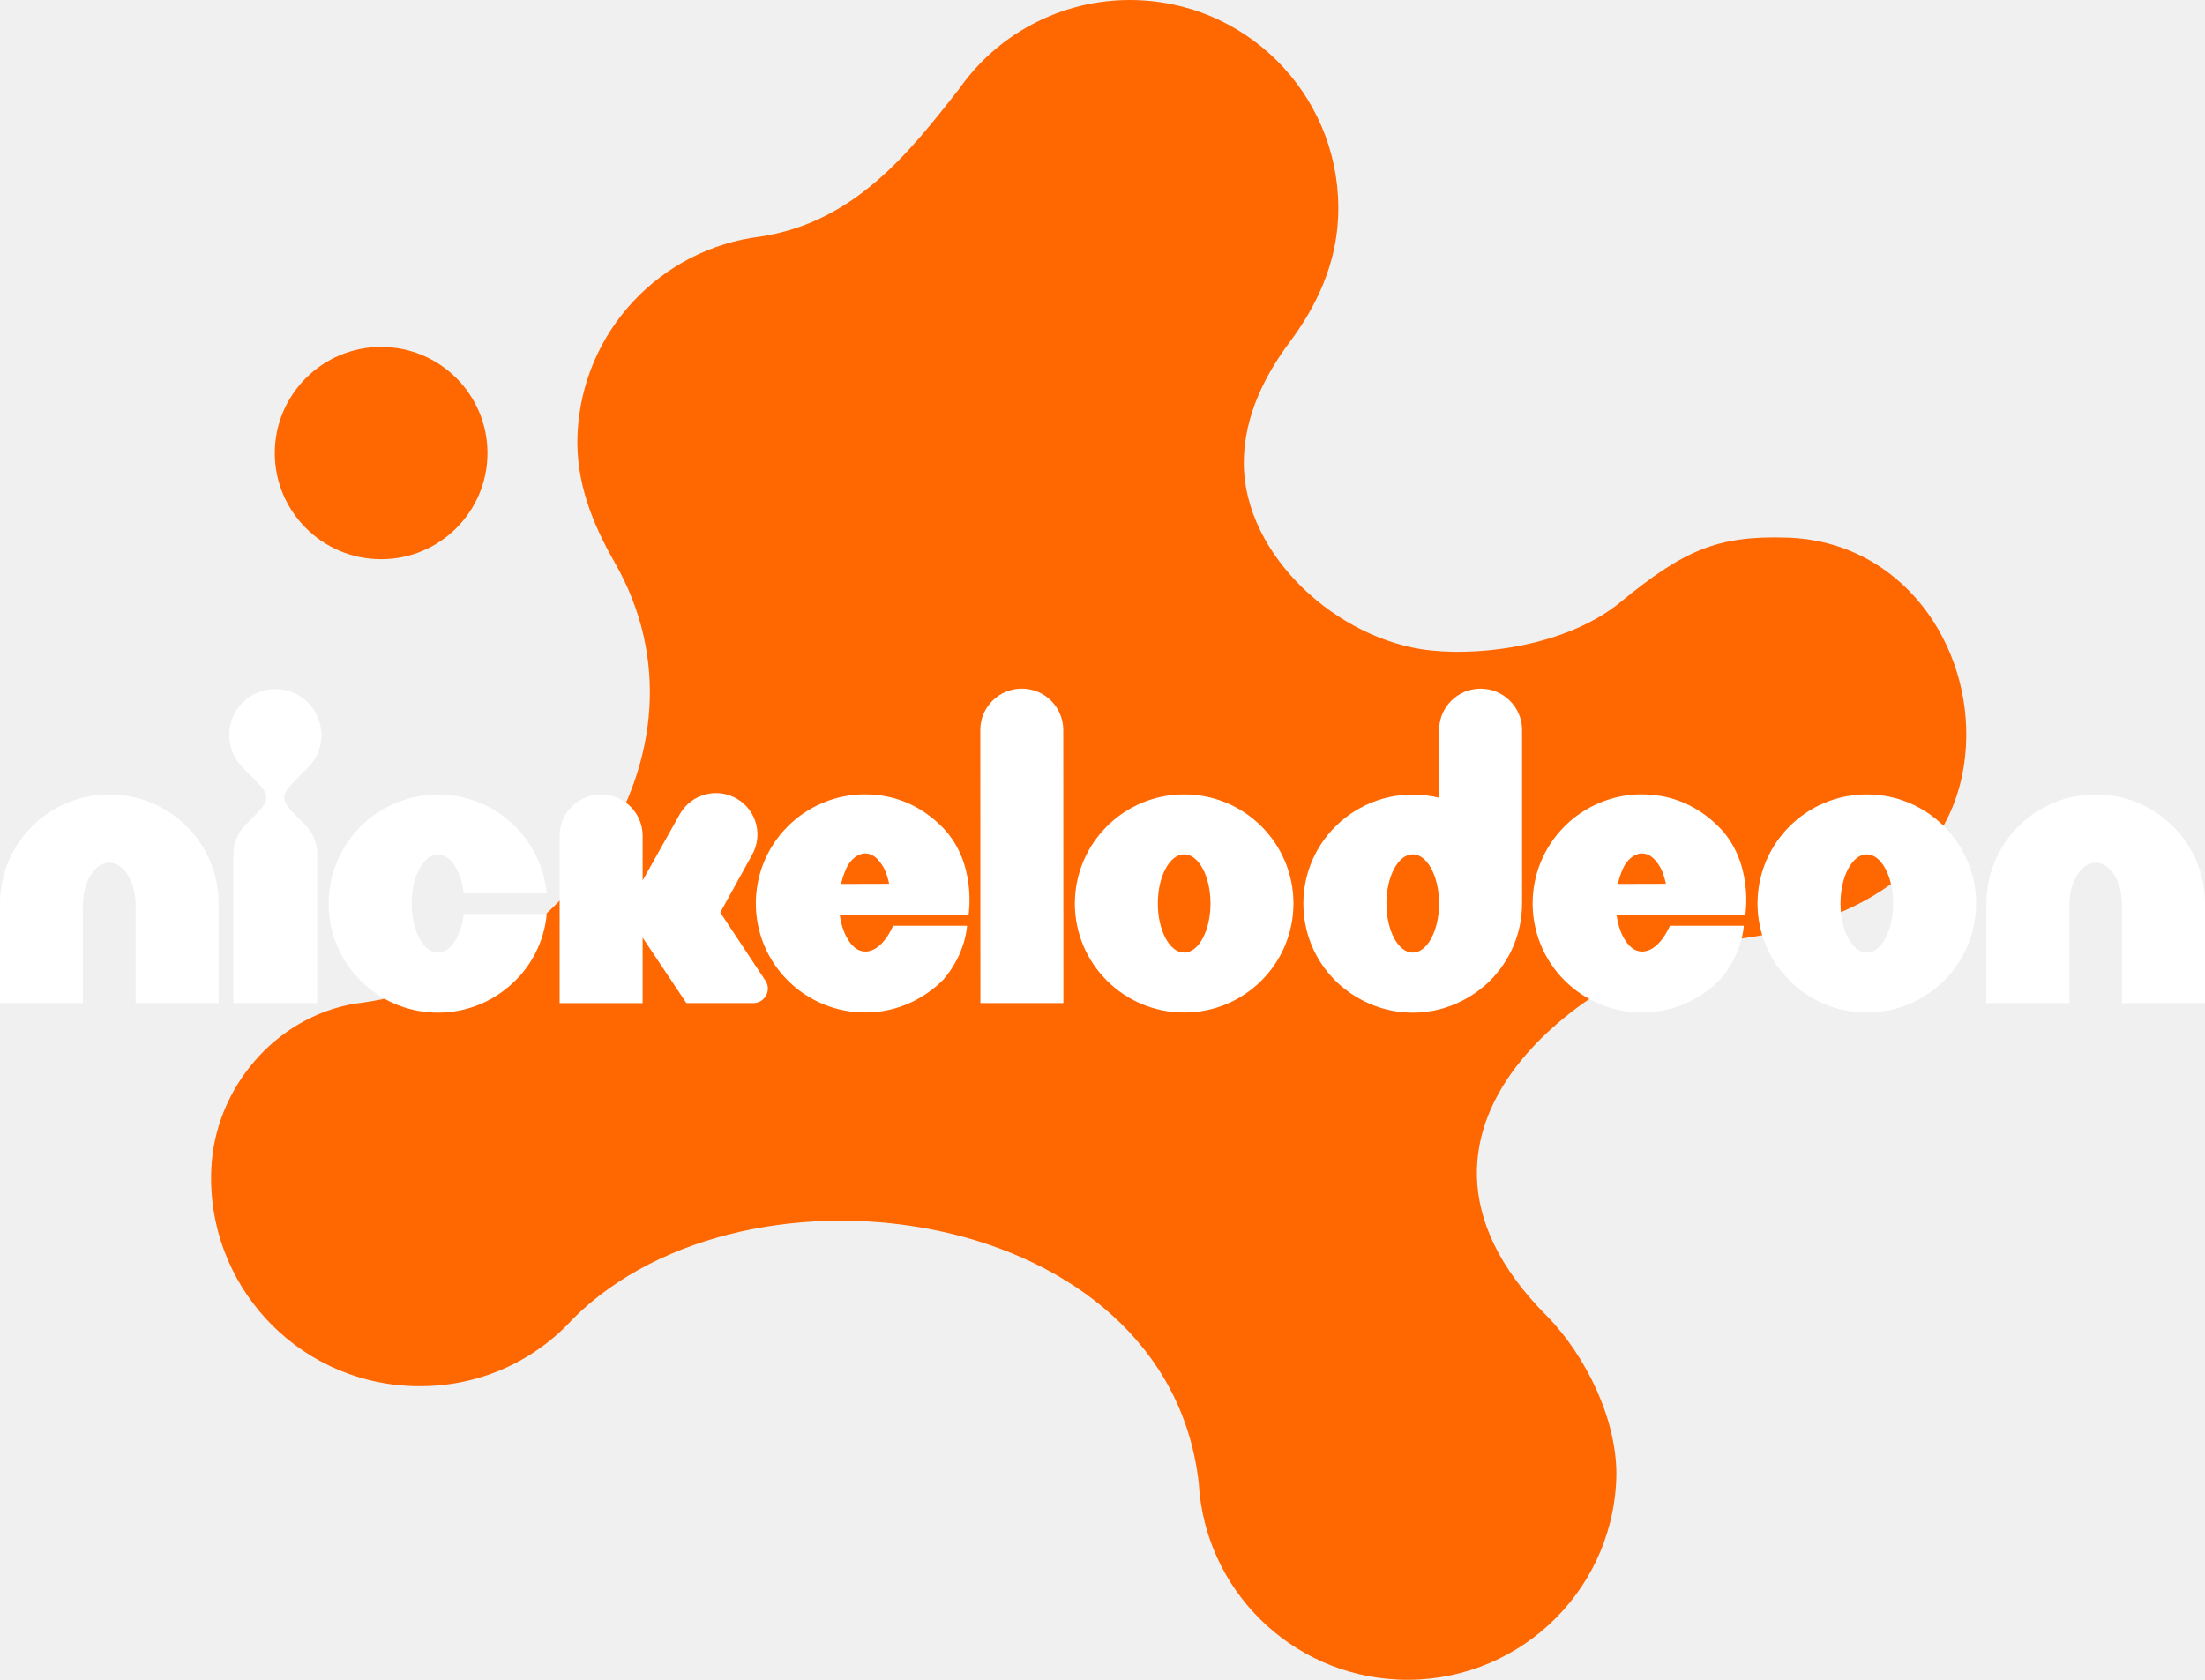
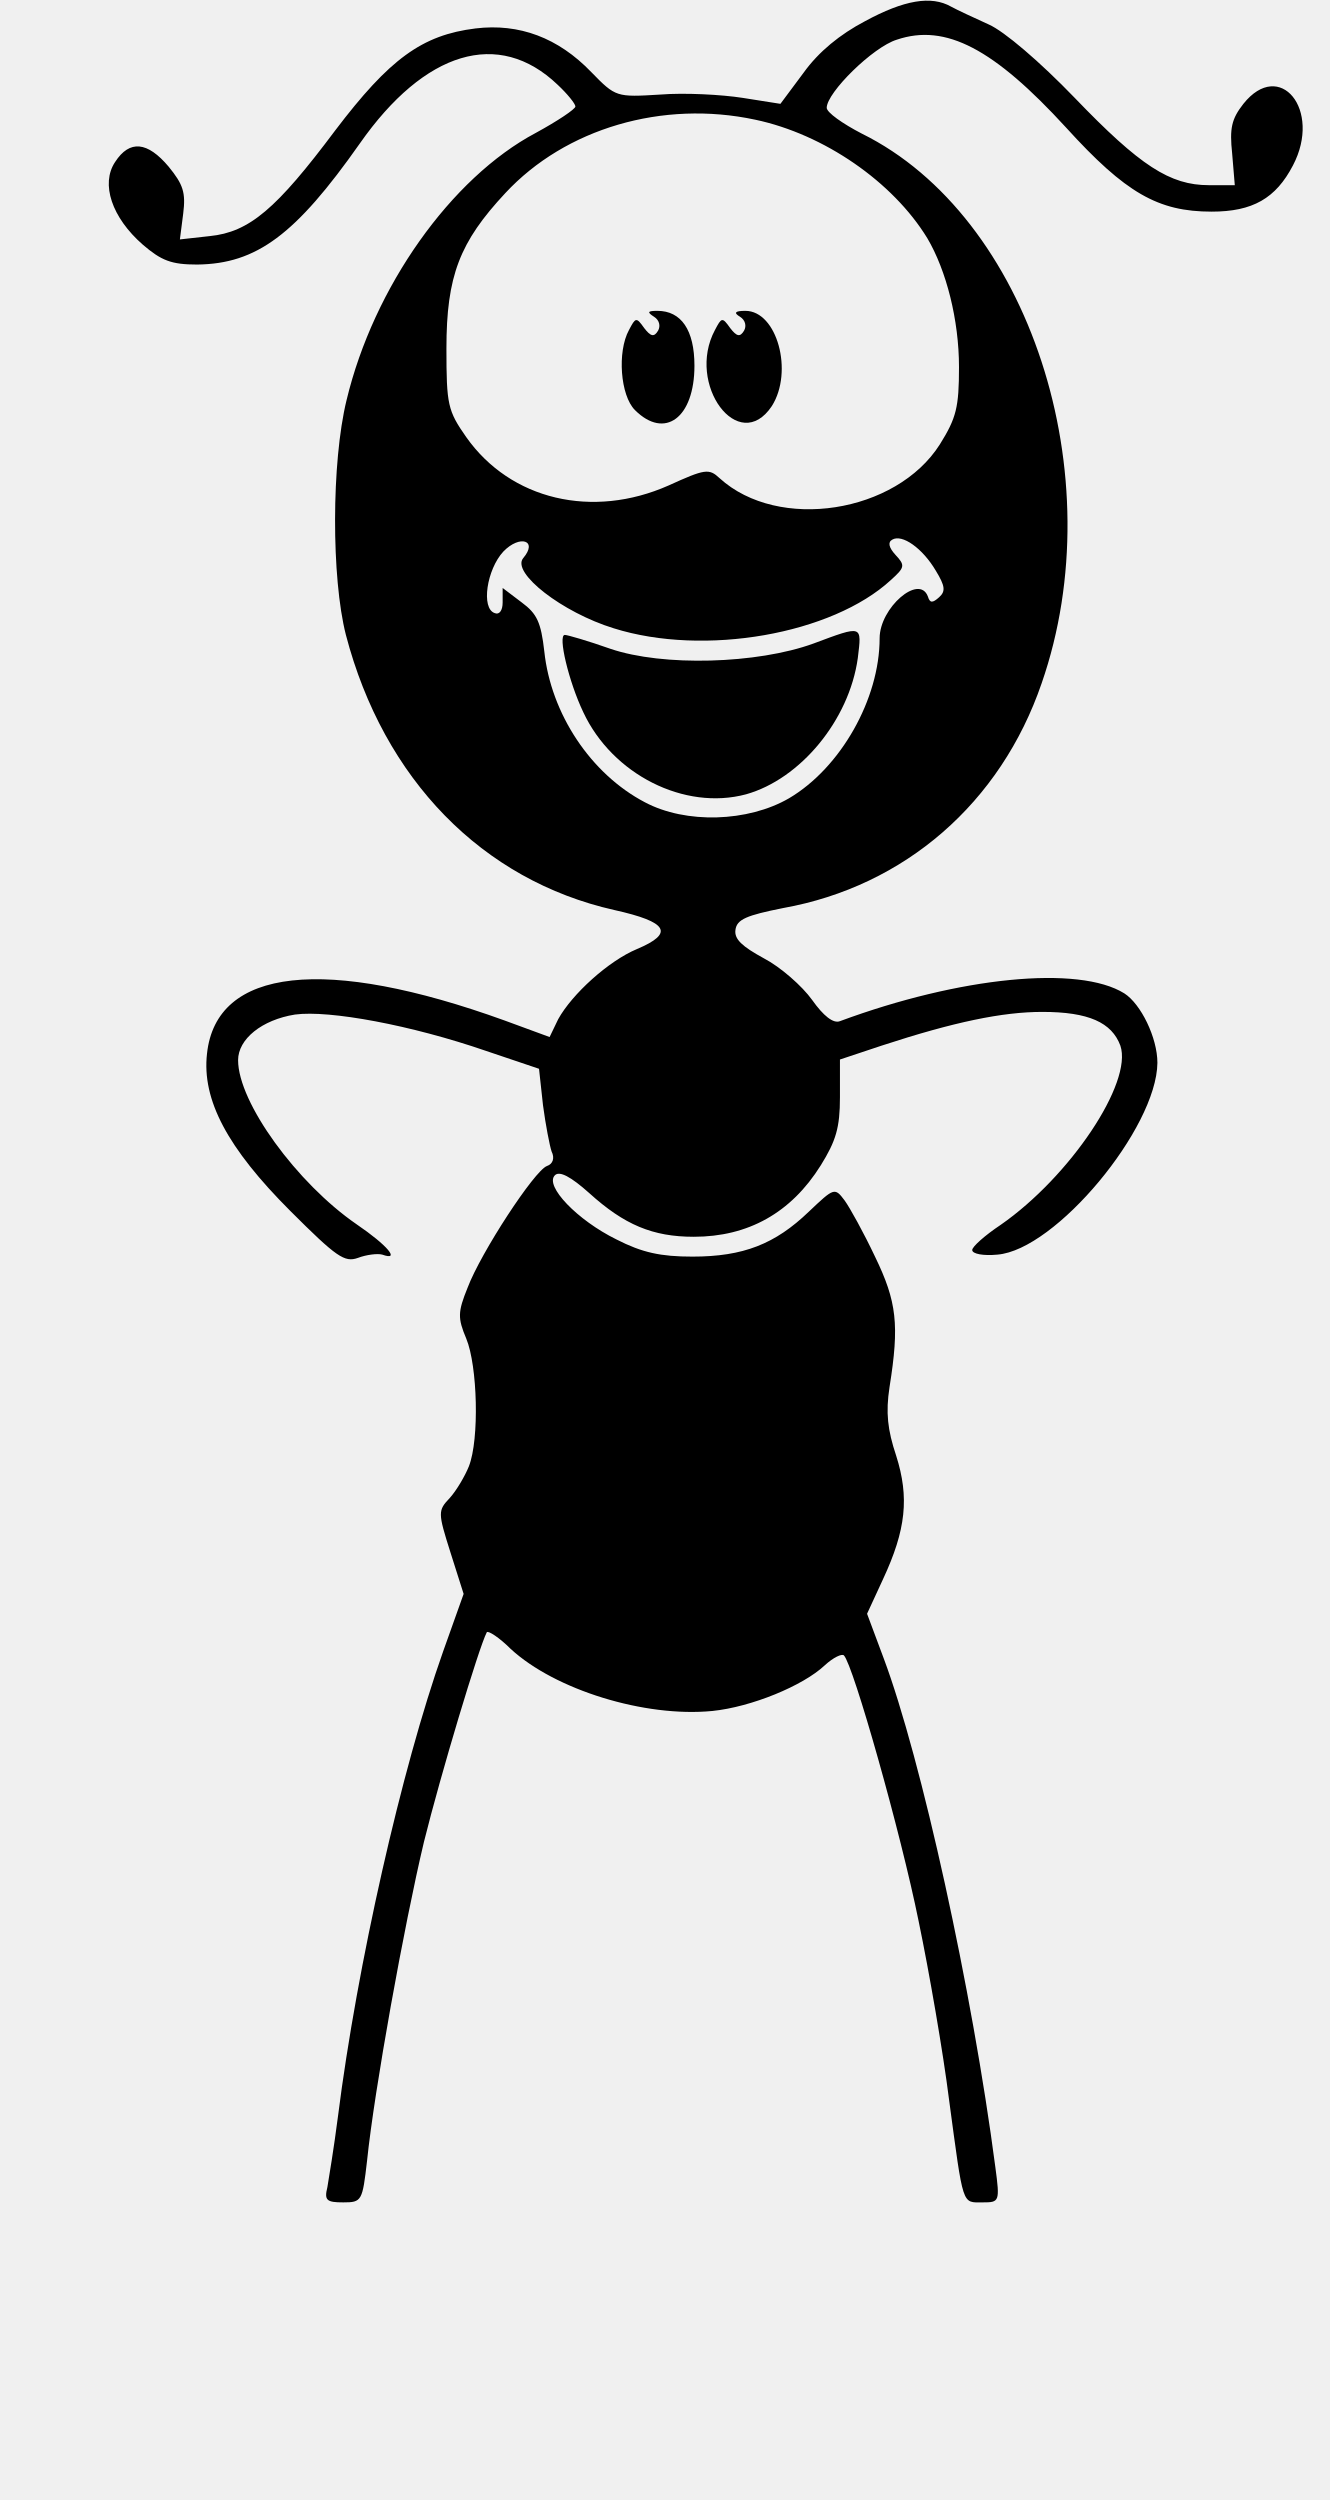
- <svg xmlns="http://www.w3.org/2000/svg" id="Layer_1" data-name="Layer 1" width="1804.7" height="1375" viewBox="0 0 1804.7 1375">
-   <defs>
-     <style>
-       .cls-1 {
-         fill: #ff6700;
-       }
- 
-       .cls-2 {
-         fill: #fff;
-       }
-     </style>
-   </defs>
-   <g>
-     <path class="cls-1" d="M1420.9,768.8c-104.74,12.2-312.57,149.6-155.26,308.04h.03c31.76,32,59.28,86.69,57.15,134.97-4.18,94.19-84.05,167.17-178.41,163.02-88.62-3.88-158.5-74.37-163.28-160.91-25.83-228.04-369.02-276.89-511.85-134.72-32.91,36.32-80.61,57.65-133.43,55.31-94.14-4.13-167.06-83.74-162.9-177.81,2.89-65.76,52.2-123.97,117.29-135.15,167.75-19.28,303.02-203.95,212.78-361.28-17.93-31.28-32.07-65.98-30.35-104.84,3.73-84.51,68.44-151.94,149.79-161.77,76.86-11.83,121.19-68.06,162.65-121.05C818.57,24.9,874.07-2.42,932.29.17c94.12,4.13,167.05,83.76,162.9,177.81-1.72,38.74-17.75,72.69-39.27,101.54-18.34,24.58-38.04,59.02-37.9,99.88.26,74.87,76.5,144.89,152.76,153,47.04,5,114.56-5.88,155.58-39.57,51.84-42.63,79.7-54.57,136.23-52.77,94.57,3.04,151.49,88.26,146.42,171.17-5.78,94.08-83.39,144.38-188.12,157.58v-.02Z" />
-     <path class="cls-1" d="M398.98,370.87c-.05,48.02-39.02,86.91-87.04,86.87h0c-48.02.05-86.99-38.84-87.04-86.87h0c.05-48.02,39.02-86.91,87.04-86.87h0c48.02-.05,86.99,38.84,87.04,86.87,0,0,0,0,0,0Z" />
-   </g>
-   <g>
-     <path class="cls-2" d="M26.19,676.41c16.79-16.75,39.55-26.15,63.27-26.14,23.73-.03,46.49,9.37,63.28,26.13,16.78,16.73,26.2,39.45,26.19,63.15v81.56h-67.93v-80.18c-.02-9.76-2.37-18.12-6.33-24.58-3.99-6.36-9.18-10.14-15.23-10.18-6.05.02-11.21,3.8-15.23,10.18-3.95,6.46-6.33,14.82-6.33,24.58v80.18H0v-81.56c0-24.56,10.05-47.09,26.19-63.13Z" />
-     <path class="cls-2" d="M252.02,628.31c6.84-6.81,11.05-16.24,11.05-26.64s-4.21-19.83-11.05-26.64c-7.07-7.08-16.68-11.06-26.69-11.03-20.79-.07-37.69,16.73-37.76,37.52,0,.05,0,.1,0,.15,0,10.4,4.21,19.83,11.05,26.64l8.35,8.32c13.92,13.89,14.9,17.58,1.67,30.78l-7.56,7.56c-6.46,6.41-10.08,15.14-10.05,24.23v121.86h68.63v-121.86c0-9.09-3.6-17.81-10.04-24.23l-7.6-7.56c-13.23-13.2-12.25-16.9,1.67-30.77l8.34-8.34Z" />
-     <path class="cls-2" d="M358.46,779.8c6.05-.02,11.21-4.38,15.23-11.76v-.03c3.17-6.24,5.15-13.01,5.83-19.97h67.98c-2.11,23.18-13.28,44.59-31.09,59.57-35.52,30.18-88.25,28.08-121.24-4.85-34.87-34.79-34.92-91.26-.13-126.13.04-.04.09-.09.13-.13,16.79-16.75,39.55-26.15,63.27-26.14,46.09-.03,84.65,34.99,89.07,80.87h-67.98c-.68-6.97-2.67-13.75-5.84-19.99-4-7.39-9.16-11.72-15.21-11.76-6.05.03-11.22,4.38-15.23,11.76-3.95,7.48-6.31,17.12-6.31,28.39s2.35,20.95,6.31,28.41c4,7.37,9.18,11.76,15.23,11.76Z" />
-     <path class="cls-2" d="M628.48,809.24c-.01-2.19-.64-4.33-1.8-6.19l-37.18-56.12,25.73-46.65c9.51-16.1,4.16-36.86-11.94-46.37-.02-.01-.04-.02-.06-.03-16.15-9.51-36.96-4.15-46.51,11.98l-30.75,54.86v-36.56c-.03-18.73-15.23-33.9-33.96-33.89-18.74-.03-33.95,15.14-33.98,33.88,0,0,0,.01,0,.02v136.95h67.93v-53.63l35.82,53.59h54.83c6.52-.02,11.81-5.3,11.83-11.83h.03l.02-.02Z" />
-     <path class="cls-2" d="M644.83,676.33c16.79-16.75,39.54-26.14,63.25-26.13l.05.02c24.85-.02,46.2,9.8,62.98,26.69,28.81,29.05,21.6,71.98,21.6,71.98h-105.43c.95,6.98,2.87,13.13,5.6,18.24,4,7.39,9.18,11.76,15.23,11.76,14.44,0,22.84-21.09,22.84-21.09h60.52s-.88,22.86-19.58,44.28c-14.83,14.85-36.82,26.69-63.39,26.69-23.86.13-46.79-9.29-63.68-26.14-34.87-34.77-34.95-91.23-.17-126.1.06-.06.12-.12.17-.17v-.02ZM688.4,723.53l39.33-.1c-.79-3.8-2.44-9.54-4.28-12.84-4.26-7.67-9.25-12-15.37-12.01-6.05.02-12.19,5.29-15.23,11.76-1.92,4.24-3.42,8.66-4.47,13.2h.02Z" />
-     <path class="cls-2" d="M836.28,563.68c-18.74,0-33.94,15.17-33.95,33.91l.09,223.47h67.93l-.1-223.51c0-18.73-15.23-33.88-33.96-33.88Z" />
-     <path class="cls-2" d="M879.73,739.54c.06-49.35,40.11-89.32,89.46-89.27,49.35-.05,89.4,39.92,89.46,89.27-.06,49.35-40.11,89.32-89.46,89.27-49.36.06-89.42-39.91-89.48-89.27h0s.02,0,.02,0ZM947.64,739.54c0,22.21,9.66,40.22,21.55,40.22s21.55-18.01,21.55-40.22-9.66-40.22-21.55-40.22-21.55,18.01-21.55,40.22Z" />
-     <path class="cls-2" d="M1245.76,739.54v-141.95c0-18.73-15.23-33.88-34-33.88s-33.95,15.19-33.91,33.91v55.41c-30.45-7.59-62.66,1.33-84.87,23.5-34.87,34.71-34.99,91.12-.28,125.98.09.09.18.19.28.28,10.3,10.31,32.4,26.16,63.25,26.16s52.95-15.83,63.27-26.18c16.78-16.73,26.22-39.44,26.23-63.13v-.07l.03-.03ZM1156.28,779.76c-11.89,0-21.55-18.01-21.55-40.22s9.66-40.22,21.55-40.22,21.55,18.01,21.55,40.22-9.66,40.22-21.55,40.22Z" />
-     <path class="cls-2" d="M1280.58,676.33c16.79-16.75,39.54-26.14,63.25-26.13l.05.02c24.85-.02,46.2,9.8,62.98,26.69,28.82,29.05,21.59,71.98,21.59,71.98h-105.41c.95,6.98,2.87,13.13,5.59,18.24,4.02,7.39,9.18,11.76,15.23,11.76,14.45,0,22.86-21.09,22.86-21.09h60.52s-.88,22.86-19.59,44.28c-14.83,14.85-36.82,26.69-63.37,26.69-23.86.13-46.79-9.29-63.68-26.14-34.87-34.77-34.95-91.23-.17-126.1.06-.06.12-.12.17-.17v-.02ZM1324.15,723.53l39.33-.1c-.79-3.8-2.44-9.54-4.28-12.84-4.26-7.67-9.25-12-15.37-12.01-6.05.02-12.2,5.29-15.23,11.76-1.92,4.24-3.42,8.66-4.47,13.2h.02Z" />
-     <path class="cls-2" d="M1527.91,650.27c-49.35-.05-89.4,39.92-89.46,89.27.06,49.35,40.11,89.32,89.46,89.27,49.35.05,89.4-39.92,89.46-89.27-.06-49.35-40.11-89.32-89.46-89.27ZM1527.91,779.75c-11.89,0-21.55-18-21.55-40.2s9.66-40.22,21.55-40.22,21.55,18.01,21.55,40.22-9.66,40.22-21.55,40.22v-.02Z" />
-     <path class="cls-2" d="M1715.24,650.27c-23.72-.02-46.48,9.38-63.28,26.13-16.79,16.73-26.21,39.45-26.19,63.15v81.56h67.93v-80.18c0-9.76,2.35-18.12,6.32-24.58,4-6.36,9.18-10.14,15.23-10.18,6.05.02,11.24,3.8,15.23,10.18,3.94,6.46,6.29,14.82,6.32,24.58v80.18h67.91v-81.56c0-24.56-10.05-47.09-26.19-63.13-16.79-16.76-39.55-26.16-63.27-26.14Z" />
+ <svg xmlns="http://www.w3.org/2000/svg" version="1.0" width="201pt" height="378pt" viewBox="0 0 201 378" preserveAspectRatio="xMidYMid meet">
+   <g transform="translate(0,378) scale(0.1,-0.1)" fill="#000000" stroke="none">
+     <path d="M1308 3748 c-38 -20 -70 -46 -93 -78 l-35 -47 -57 9 c-32 5 -88 8 -125 5 -66 -4 -67 -4 -104 34 -50 52 -109 74 -175 66 -81 -10 -130 -46 -212 -154 -89 -119 -130 -154 -190 -160 l-45 -5 5 39 c4 32 0 44 -22 71 -32 38 -59 41 -81 7 -22 -33 -5 -84 42 -125 28 -24 43 -30 82 -30 90 1 149 45 246 183 98 140 210 174 299 89 15 -14 27 -29 27 -33 0 -4 -27 -22 -60 -40 -128 -68 -245 -233 -286 -404 -23 -94 -23 -269 -1 -355 57 -218 206 -371 406 -416 81 -18 91 -35 34 -59 -43 -18 -98 -68 -119 -106 l-13 -27 -68 25 c-271 98 -436 80 -450 -50 -8 -70 31 -143 126 -238 70 -70 82 -78 102 -71 13 5 30 7 37 5 28 -10 8 14 -39 46 -90 62 -179 184 -179 248 0 32 36 61 86 69 52 7 176 -16 289 -55 l80 -27 6 -55 c4 -30 10 -61 13 -70 5 -10 2 -19 -7 -22 -19 -7 -100 -131 -120 -184 -15 -37 -15 -46 -2 -77 17 -41 20 -152 4 -193 -6 -15 -19 -37 -29 -48 -18 -19 -18 -22 1 -82 l20 -63 -31 -87 c-63 -178 -130 -474 -159 -703 -6 -47 -14 -95 -16 -107 -5 -20 -1 -23 24 -23 28 0 29 2 36 63 11 107 56 356 86 482 25 101 83 294 95 317 2 3 19 -8 36 -25 67 -62 203 -104 305 -94 59 6 137 38 170 69 13 12 26 18 29 15 14 -14 86 -268 113 -402 16 -77 37 -198 46 -270 22 -163 19 -155 51 -155 25 0 26 1 19 53 -35 268 -112 618 -169 770 l-25 67 24 52 c35 75 40 124 20 187 -13 39 -16 65 -10 104 15 94 11 129 -22 197 -17 36 -38 74 -46 85 -15 20 -16 19 -54 -17 -51 -49 -99 -68 -176 -68 -48 0 -76 6 -115 26 -59 29 -109 81 -93 97 7 7 24 -2 52 -27 53 -48 96 -66 158 -66 82 0 147 36 192 108 23 37 29 57 29 103 l0 57 63 21 c110 36 183 51 243 51 70 0 105 -16 118 -51 19 -56 -76 -198 -181 -271 -24 -16 -43 -33 -43 -38 0 -6 17 -9 38 -7 88 7 241 191 242 290 0 38 -25 89 -50 105 -69 43 -249 25 -430 -42 -10 -4 -25 8 -42 32 -15 21 -48 50 -73 63 -33 18 -45 29 -43 43 2 16 17 22 72 33 184 33 329 159 391 340 109 314 -19 706 -272 831 -29 15 -53 32 -53 39 0 23 70 92 106 103 74 25 147 -14 256 -133 90 -99 139 -127 220 -127 62 0 97 20 123 70 44 84 -20 162 -75 93 -18 -23 -21 -37 -17 -75 l4 -48 -39 0 c-59 0 -104 29 -203 132 -53 55 -107 101 -130 111 -22 10 -48 22 -57 27 -30 17 -71 10 -130 -22z m-166 -149 c104 -22 208 -94 260 -179 29 -49 48 -124 48 -195 0 -61 -4 -77 -29 -117 -66 -104 -244 -132 -333 -51 -16 15 -22 14 -77 -11 -115 -51 -239 -22 -306 73 -28 40 -30 49 -30 134 0 110 20 161 89 235 91 98 238 141 378 111z m-351 -663 c-18 -22 59 -82 137 -106 137 -43 330 -9 419 73 21 19 22 22 7 38 -10 11 -12 19 -5 23 15 9 46 -13 66 -47 14 -23 15 -31 5 -40 -10 -9 -14 -9 -17 1 -13 35 -73 -17 -73 -63 0 -92 -59 -196 -137 -242 -62 -36 -156 -39 -218 -6 -82 43 -142 134 -152 228 -5 44 -11 57 -34 74 l-29 22 0 -22 c0 -12 -5 -19 -12 -16 -21 7 -12 66 13 93 25 26 53 17 30 -10z" />
+     <path d="M989 3301 c8 -5 10 -14 6 -21 -6 -10 -11 -9 -21 4 -12 17 -13 16 -23 -3 -18 -33 -13 -99 9 -121 45 -45 90 -12 90 67 0 54 -20 83 -56 83 -15 0 -16 -2 -5 -9z" />
+     <path d="M1119 3301 c8 -5 10 -14 6 -21 -6 -10 -11 -9 -21 4 -12 17 -13 16 -23 -3 -44 -82 36 -190 86 -115 33 52 8 144 -40 144 -16 0 -18 -3 -8 -9z" />
+     <path d="M1230 2807 c-85 -31 -228 -35 -307 -8 -34 12 -65 21 -69 21 -11 0 6 -71 28 -117 44 -94 153 -149 246 -124 82 23 156 112 169 206 6 50 8 50 -67 22z" />
  </g>
</svg>
